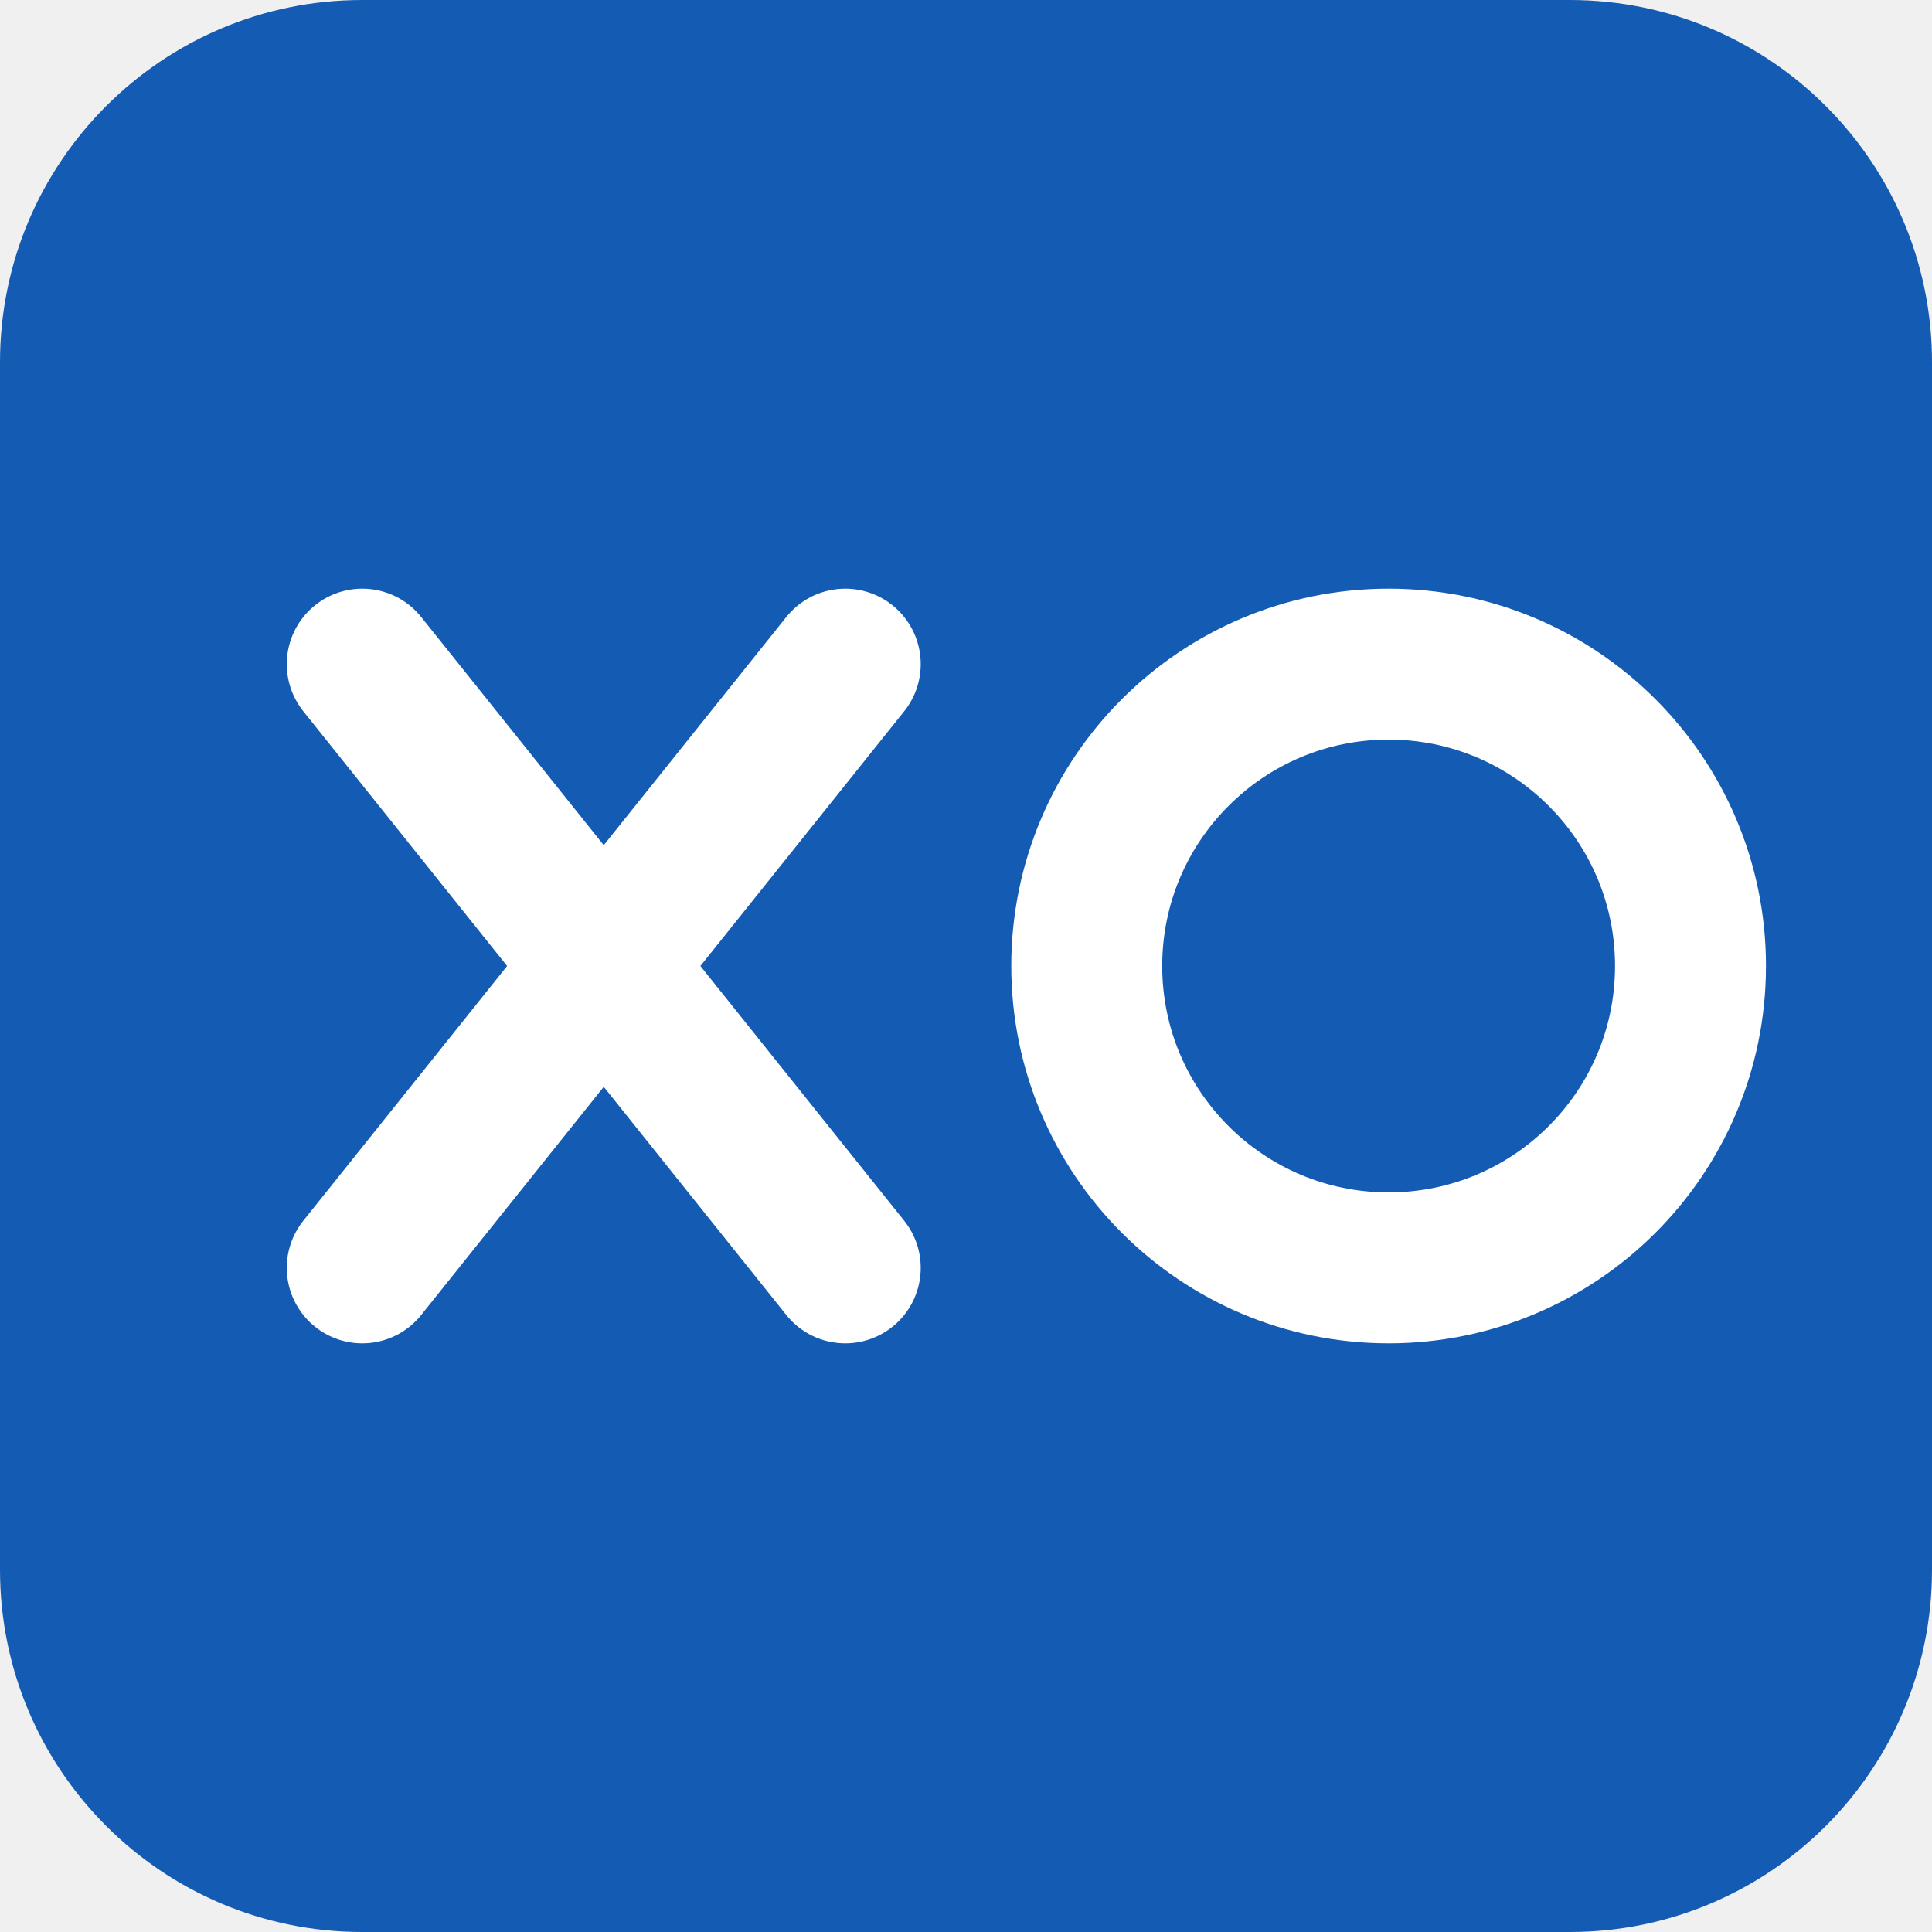
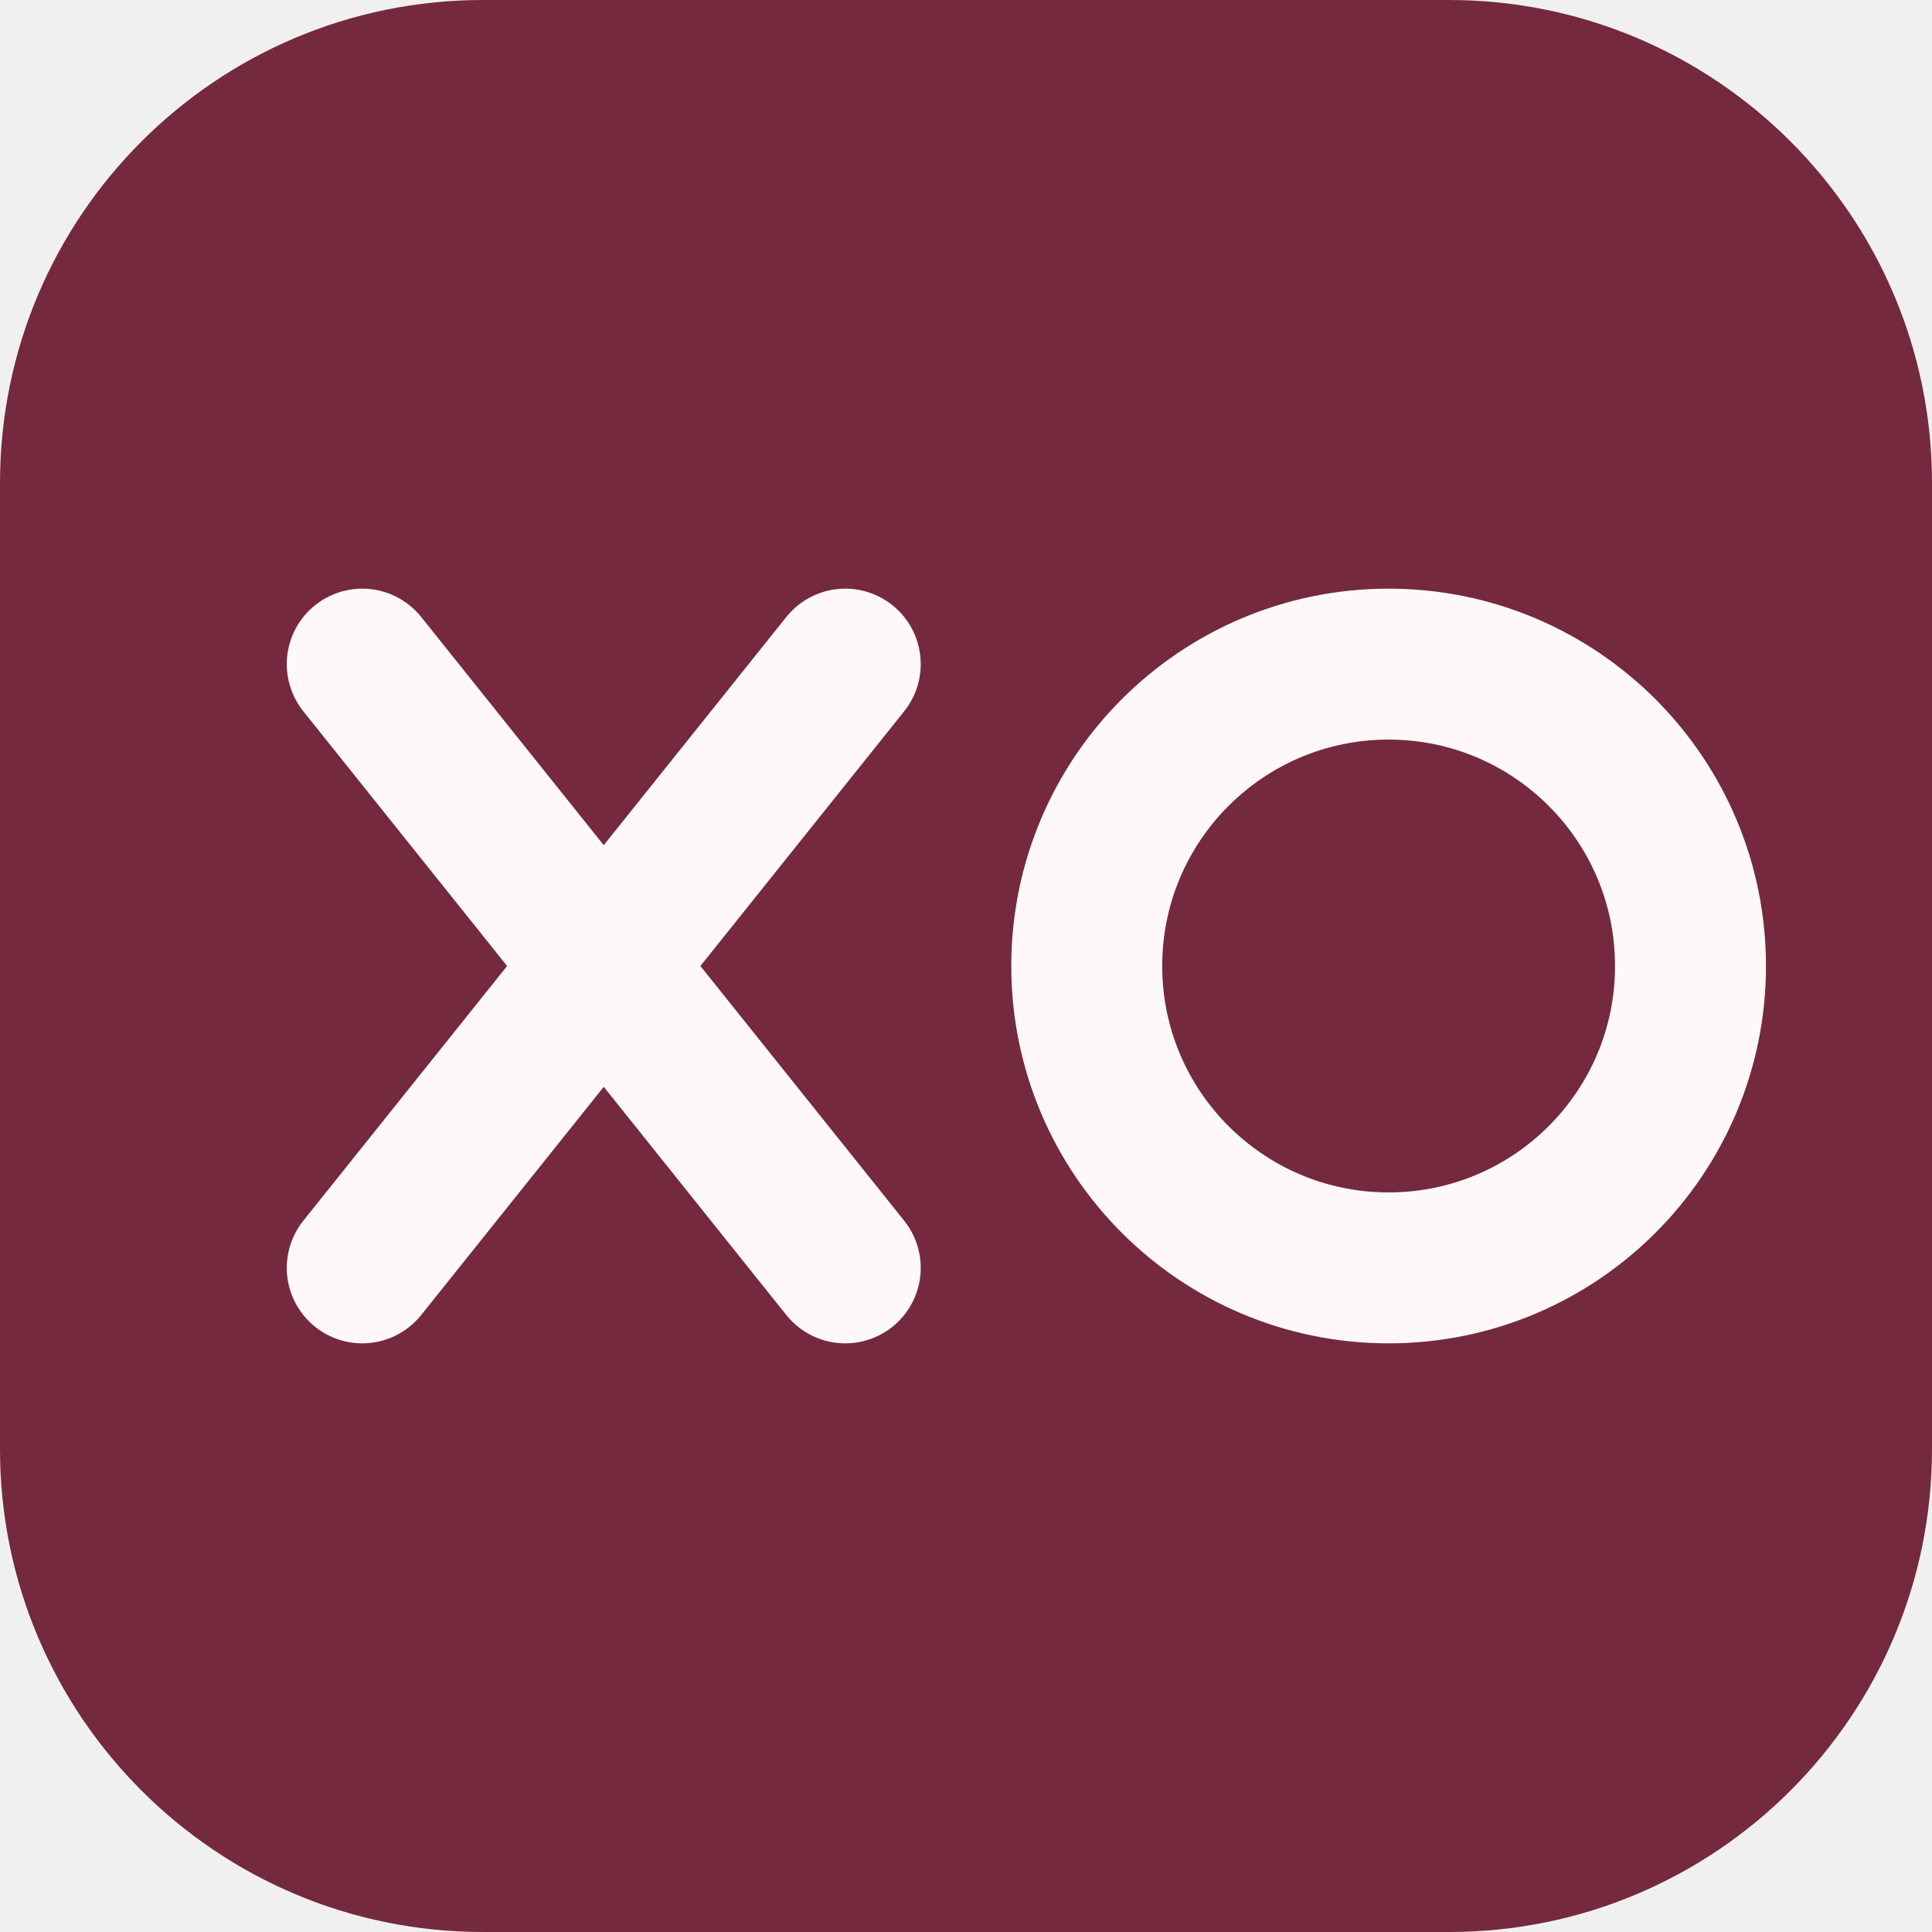
<svg xmlns="http://www.w3.org/2000/svg" width="32" height="32" viewBox="0 0 32 32">
-   <rect width="32" height="32" rx="6" fill="#145bb3" />
-   <g fill="none" stroke="#fff" stroke-width="2.5" stroke-linecap="round">
+   <rect width="32" height="32" rx="8" fill="#74293f" />
+   <g fill="none" stroke="#fff8fb" stroke-width="2.5" stroke-linecap="round">
    <path d="M6 11 14 21 M14 11 6 21" />
    <circle cx="23" cy="16" r="5" />
  </g>
</svg>
